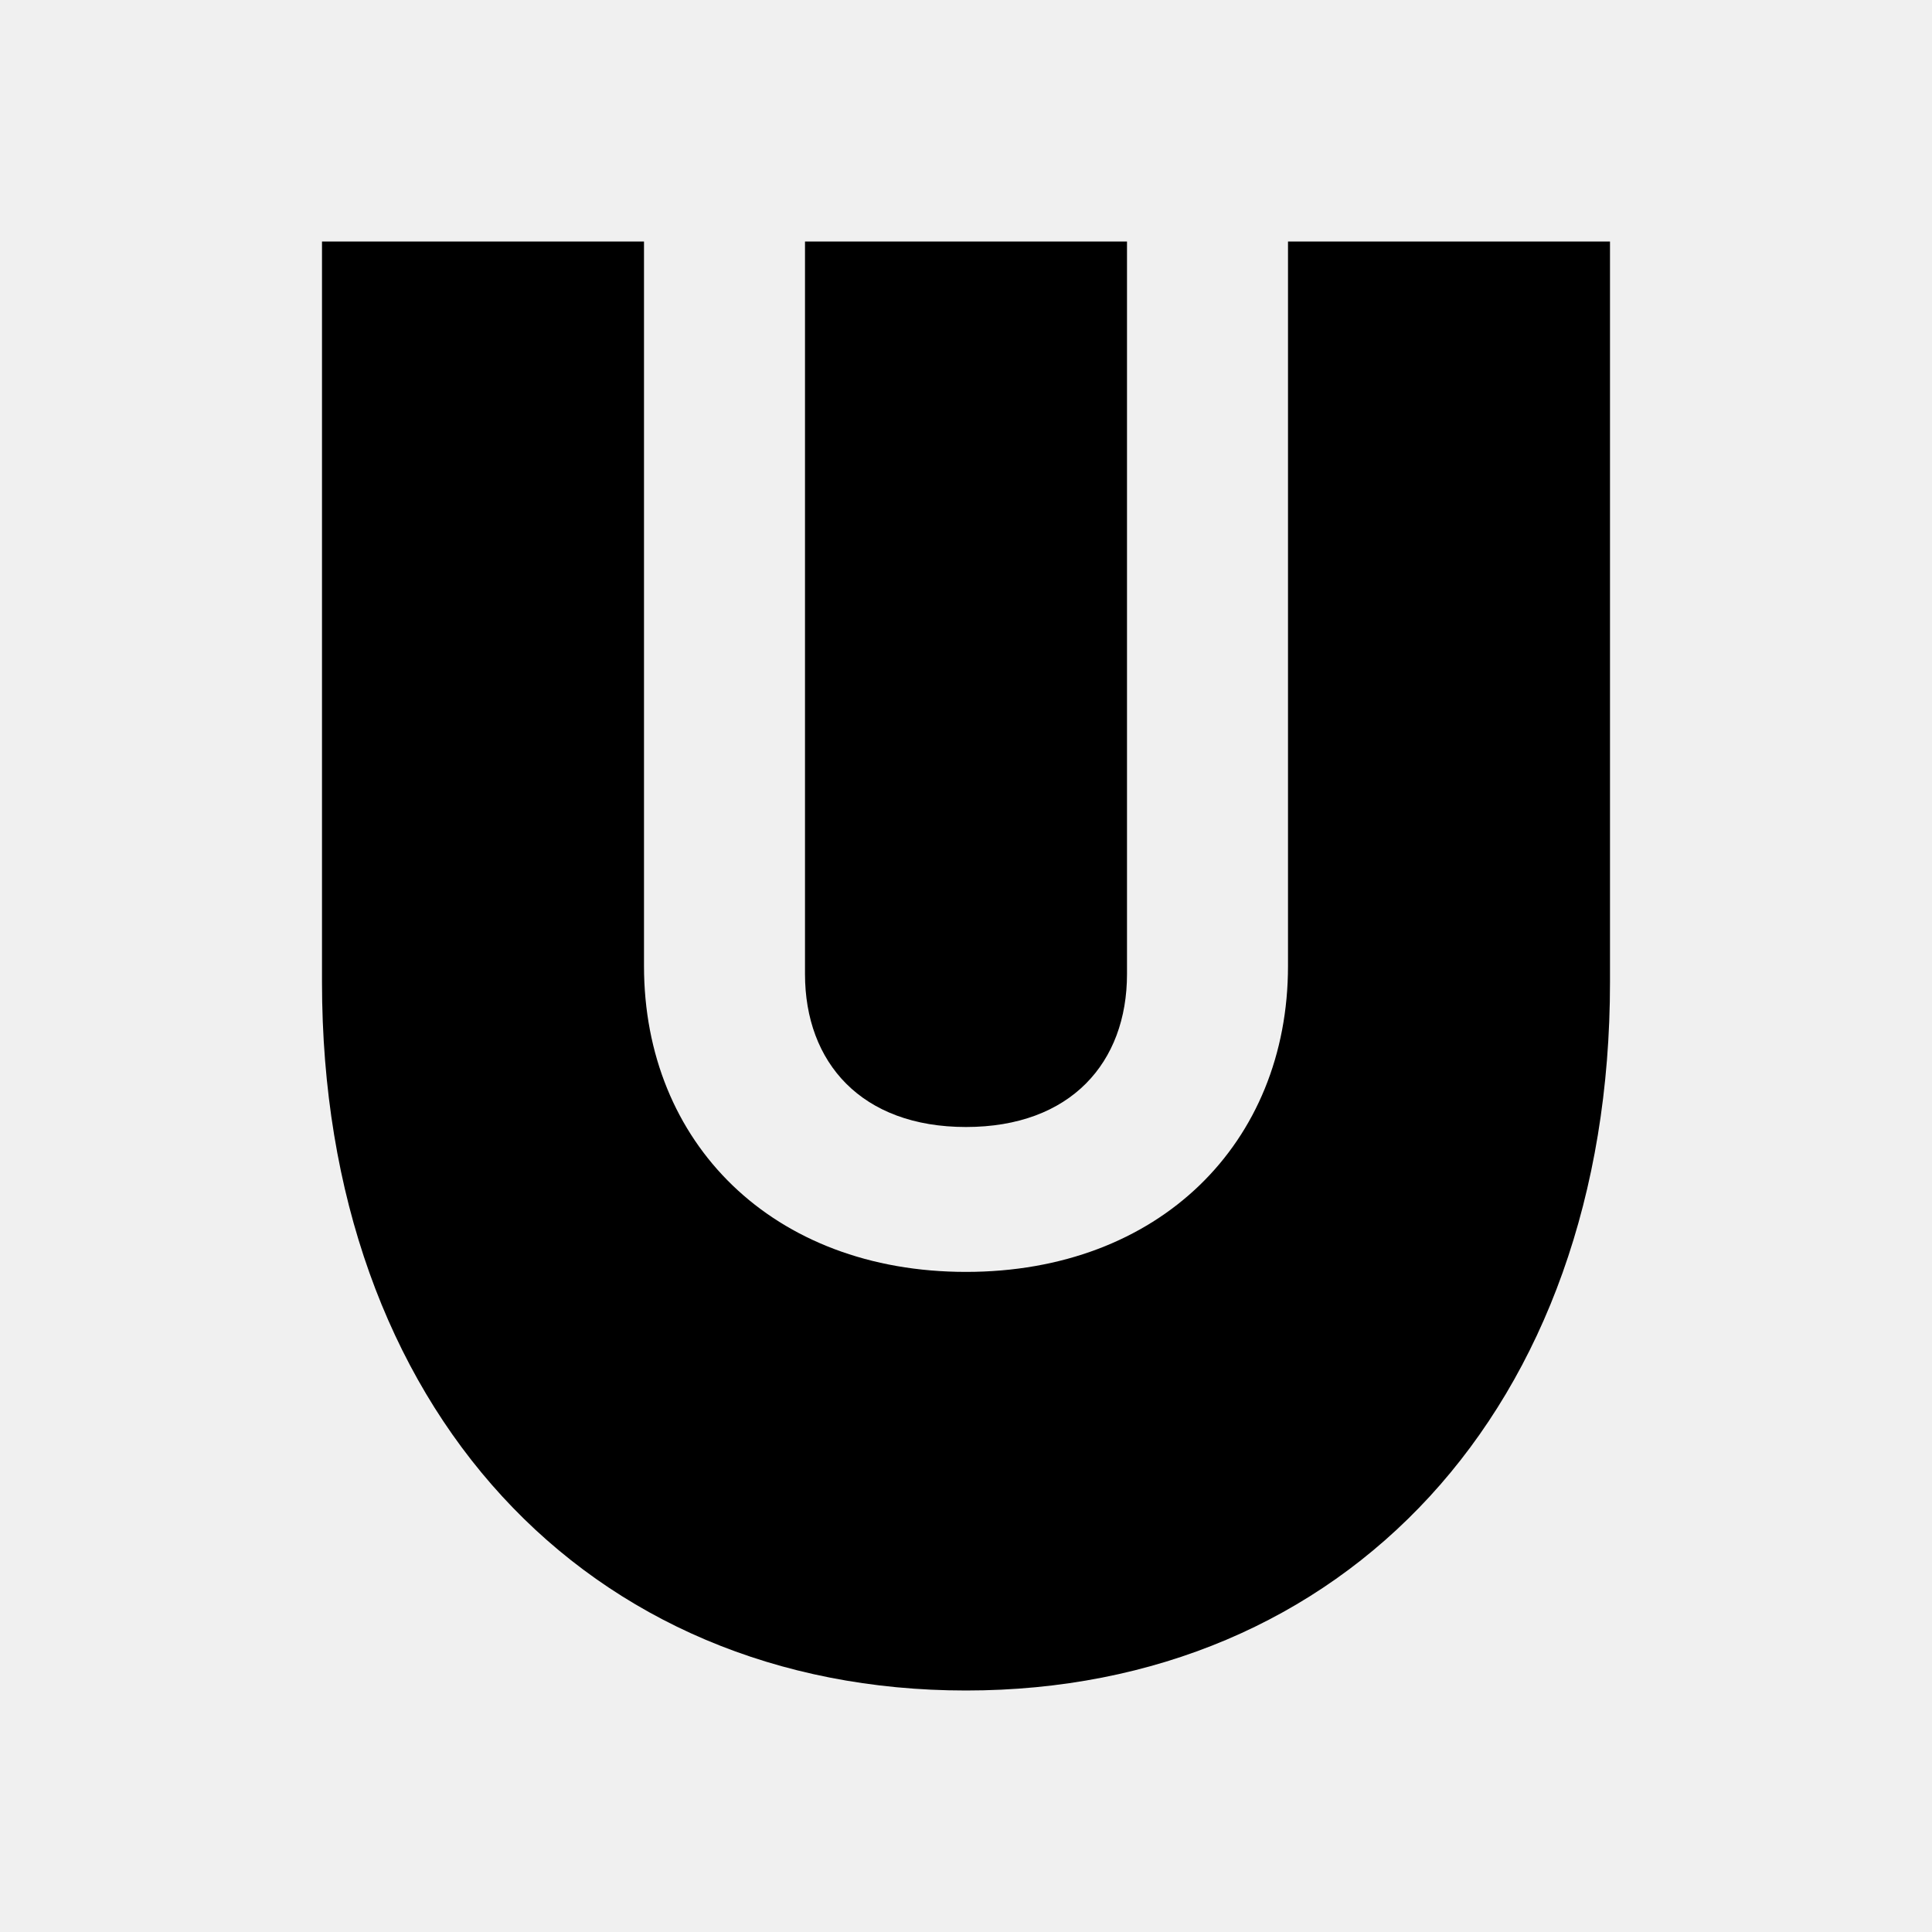
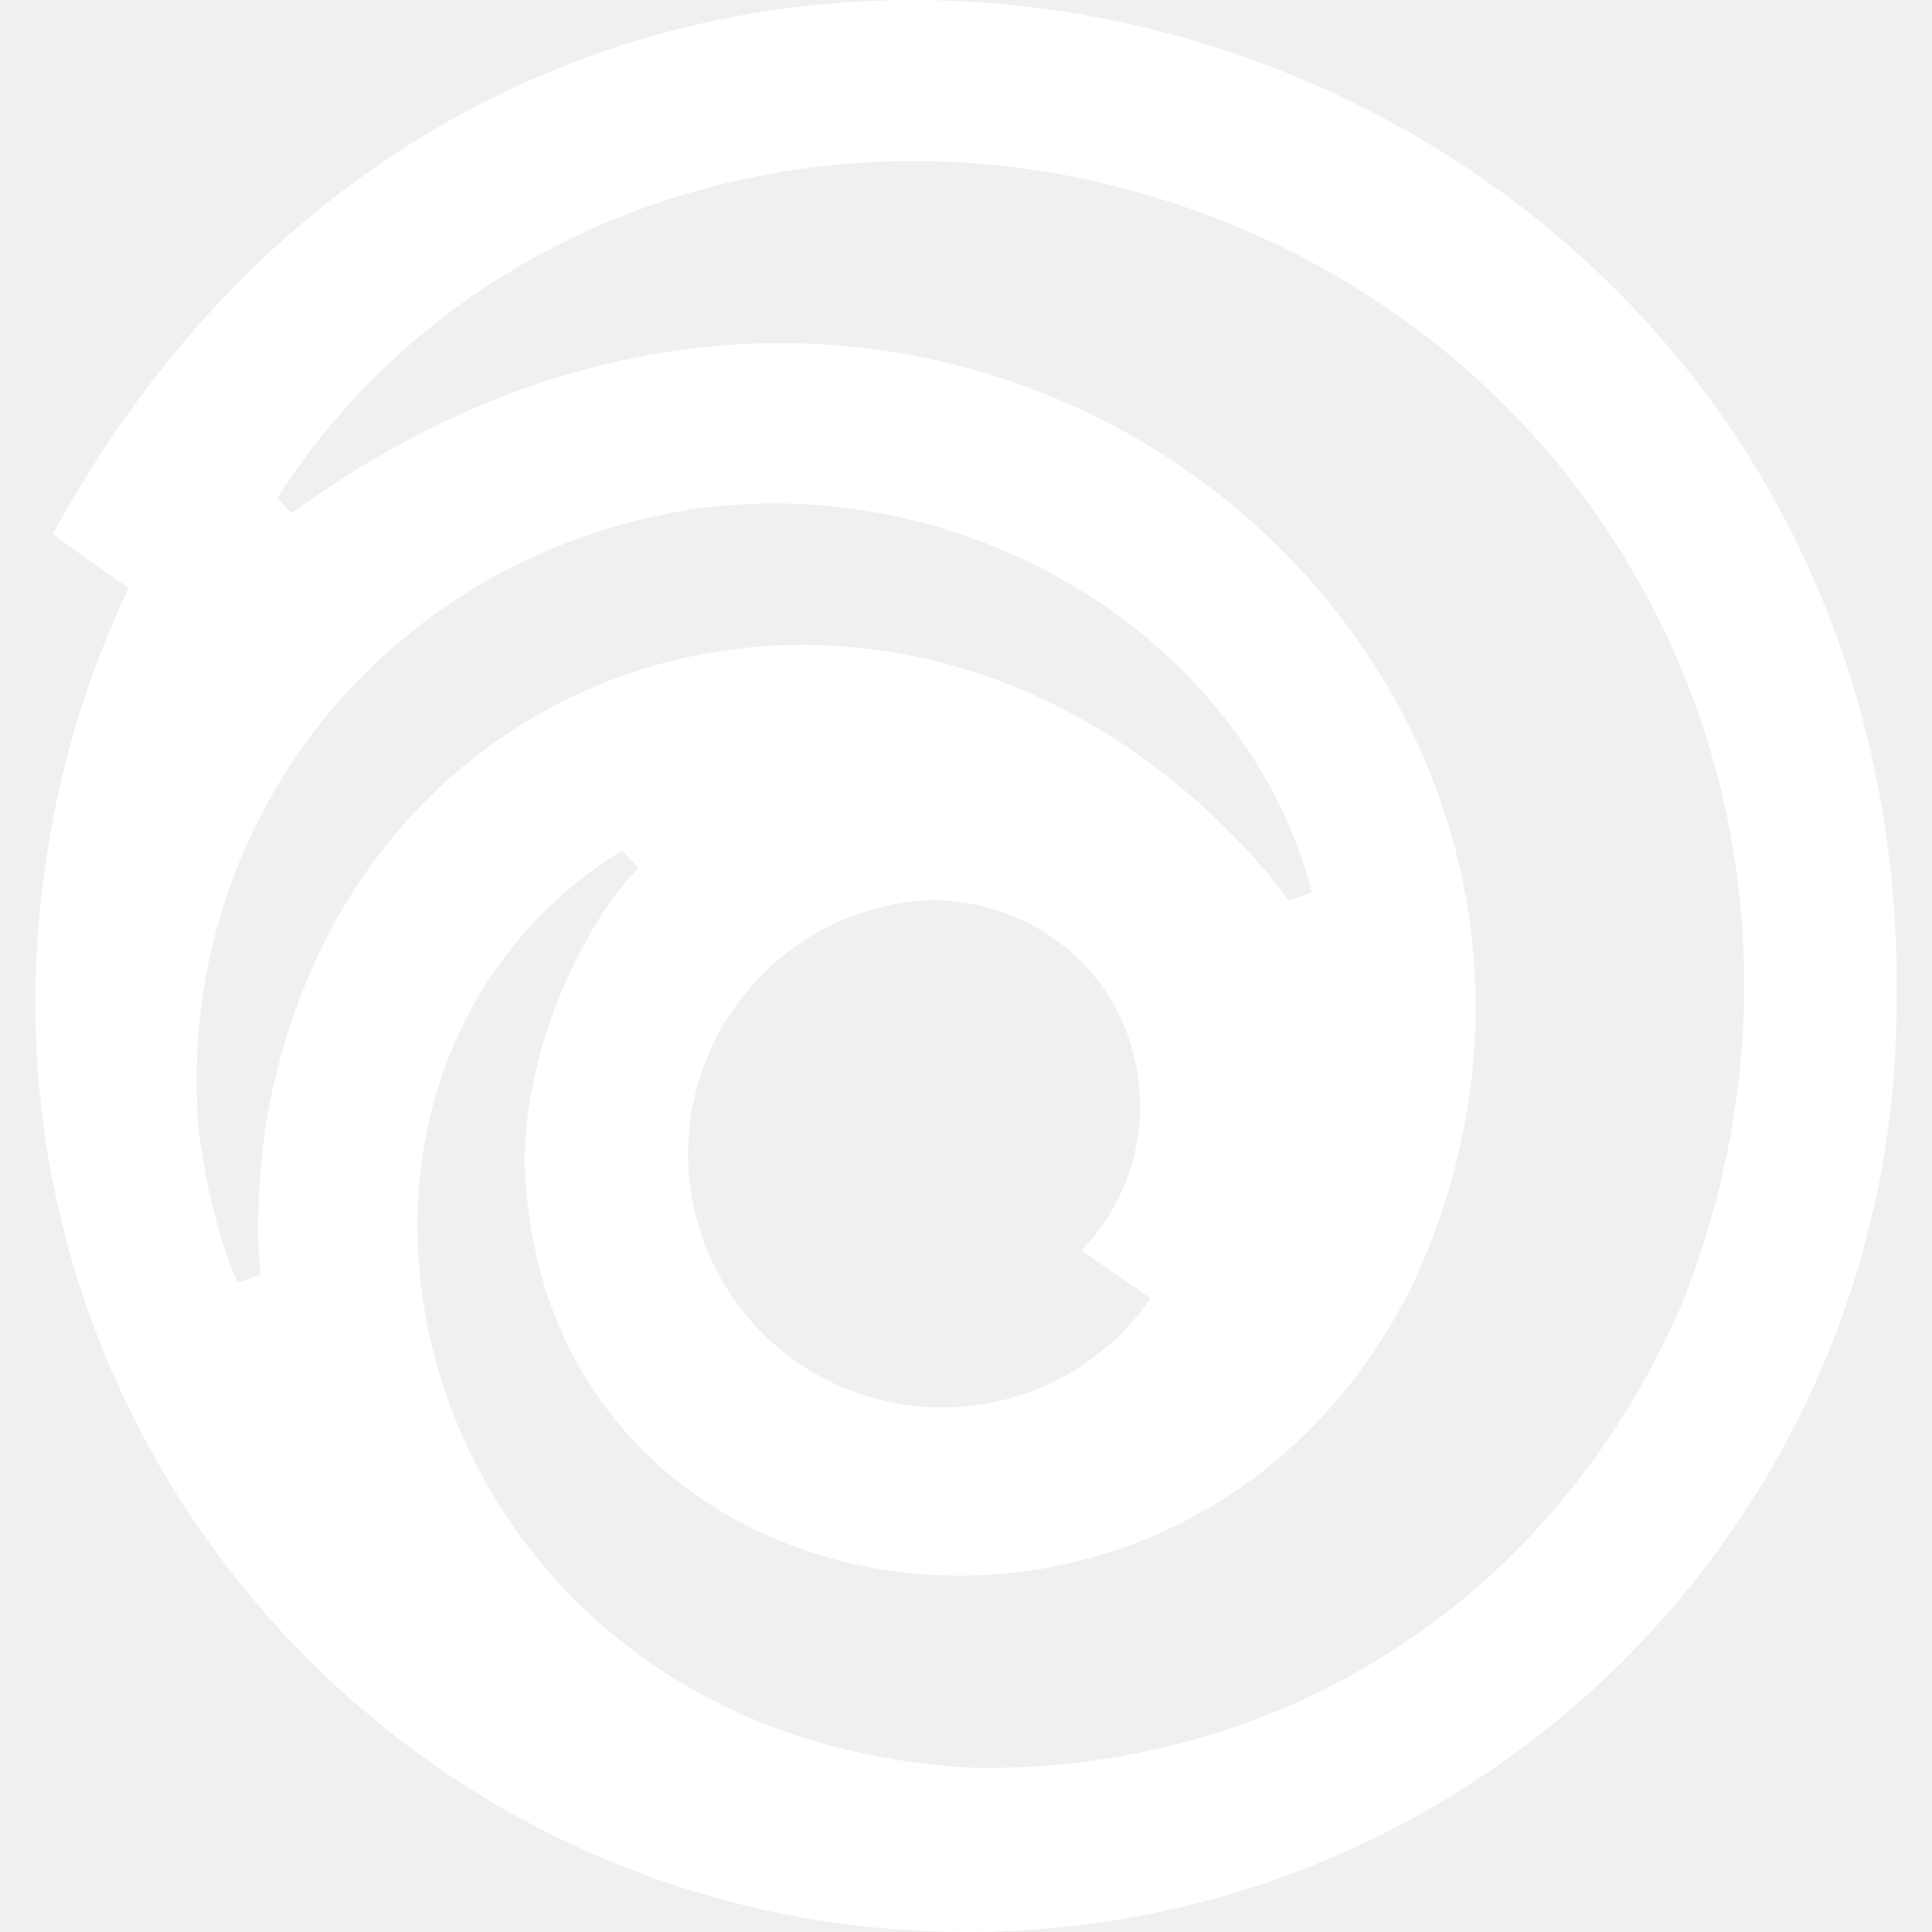
- <svg xmlns="http://www.w3.org/2000/svg" viewBox="0 0 24 24">
-   <path fill="#000000" d="M4 3h4v9c0 2.2 1.6 3.8 4 3.8s4-1.6 4-3.8V3h4v9.2C20 17.5 16.7 21 12 21S4 17.5 4 12.2V3zm6 0h4v9.1c0 1.1-.7 1.9-2 1.9s-2-.8-2-1.9V3z" />
+ <svg xmlns="http://www.w3.org/2000/svg" role="img" viewBox="0 0 24 24">
+   <path fill="#FFFFFF" d="M23.561 11.988C23.301-.304 6.954-4.89.656 6.634c.282.206.661.477.943.672a11.747 11.747 0 00-.976 3.067 11.885 11.885 0 00-.184 2.071C.439 18.818 5.621 24 12.005 24c6.385 0 11.556-5.17 11.556-11.556v-.455zm-20.27 2.06c-.152 1.246-.054 1.636-.054 1.788l-.282.098c-.108-.206-.37-.932-.488-1.908C2.163 10.308 4.7 6.96 8.57 6.33c3.544-.52 6.937 1.68 7.728 4.758l-.282.098c-.087-.087-.228-.336-.77-.878-4.281-4.281-11.002-2.32-11.956 3.74zm11.002 2.081a3.145 3.145 0 01-2.59 1.355 3.15 3.15 0 01-3.155-3.155 3.159 3.159 0 012.927-3.144c1.018-.043 1.972.51 2.416 1.398a2.58 2.58 0 01-.455 2.95c.293.205.575.4.856.595zm6.58.12c-1.669 3.782-5.106 5.766-8.77 5.712-7.034-.347-9.083-8.466-4.38-11.393l.207.206c-.076.108-.358.325-.791 1.182-.51 1.041-.672 2.081-.607 2.732.369 5.67 8.314 6.83 11.045 1.214C21.057 8.217 11.822.401 3.626 6.374l-.184-.184C5.599 2.808 9.816 1.3 13.837 2.309c6.147 1.55 9.453 7.956 7.035 13.94z" />
</svg>
